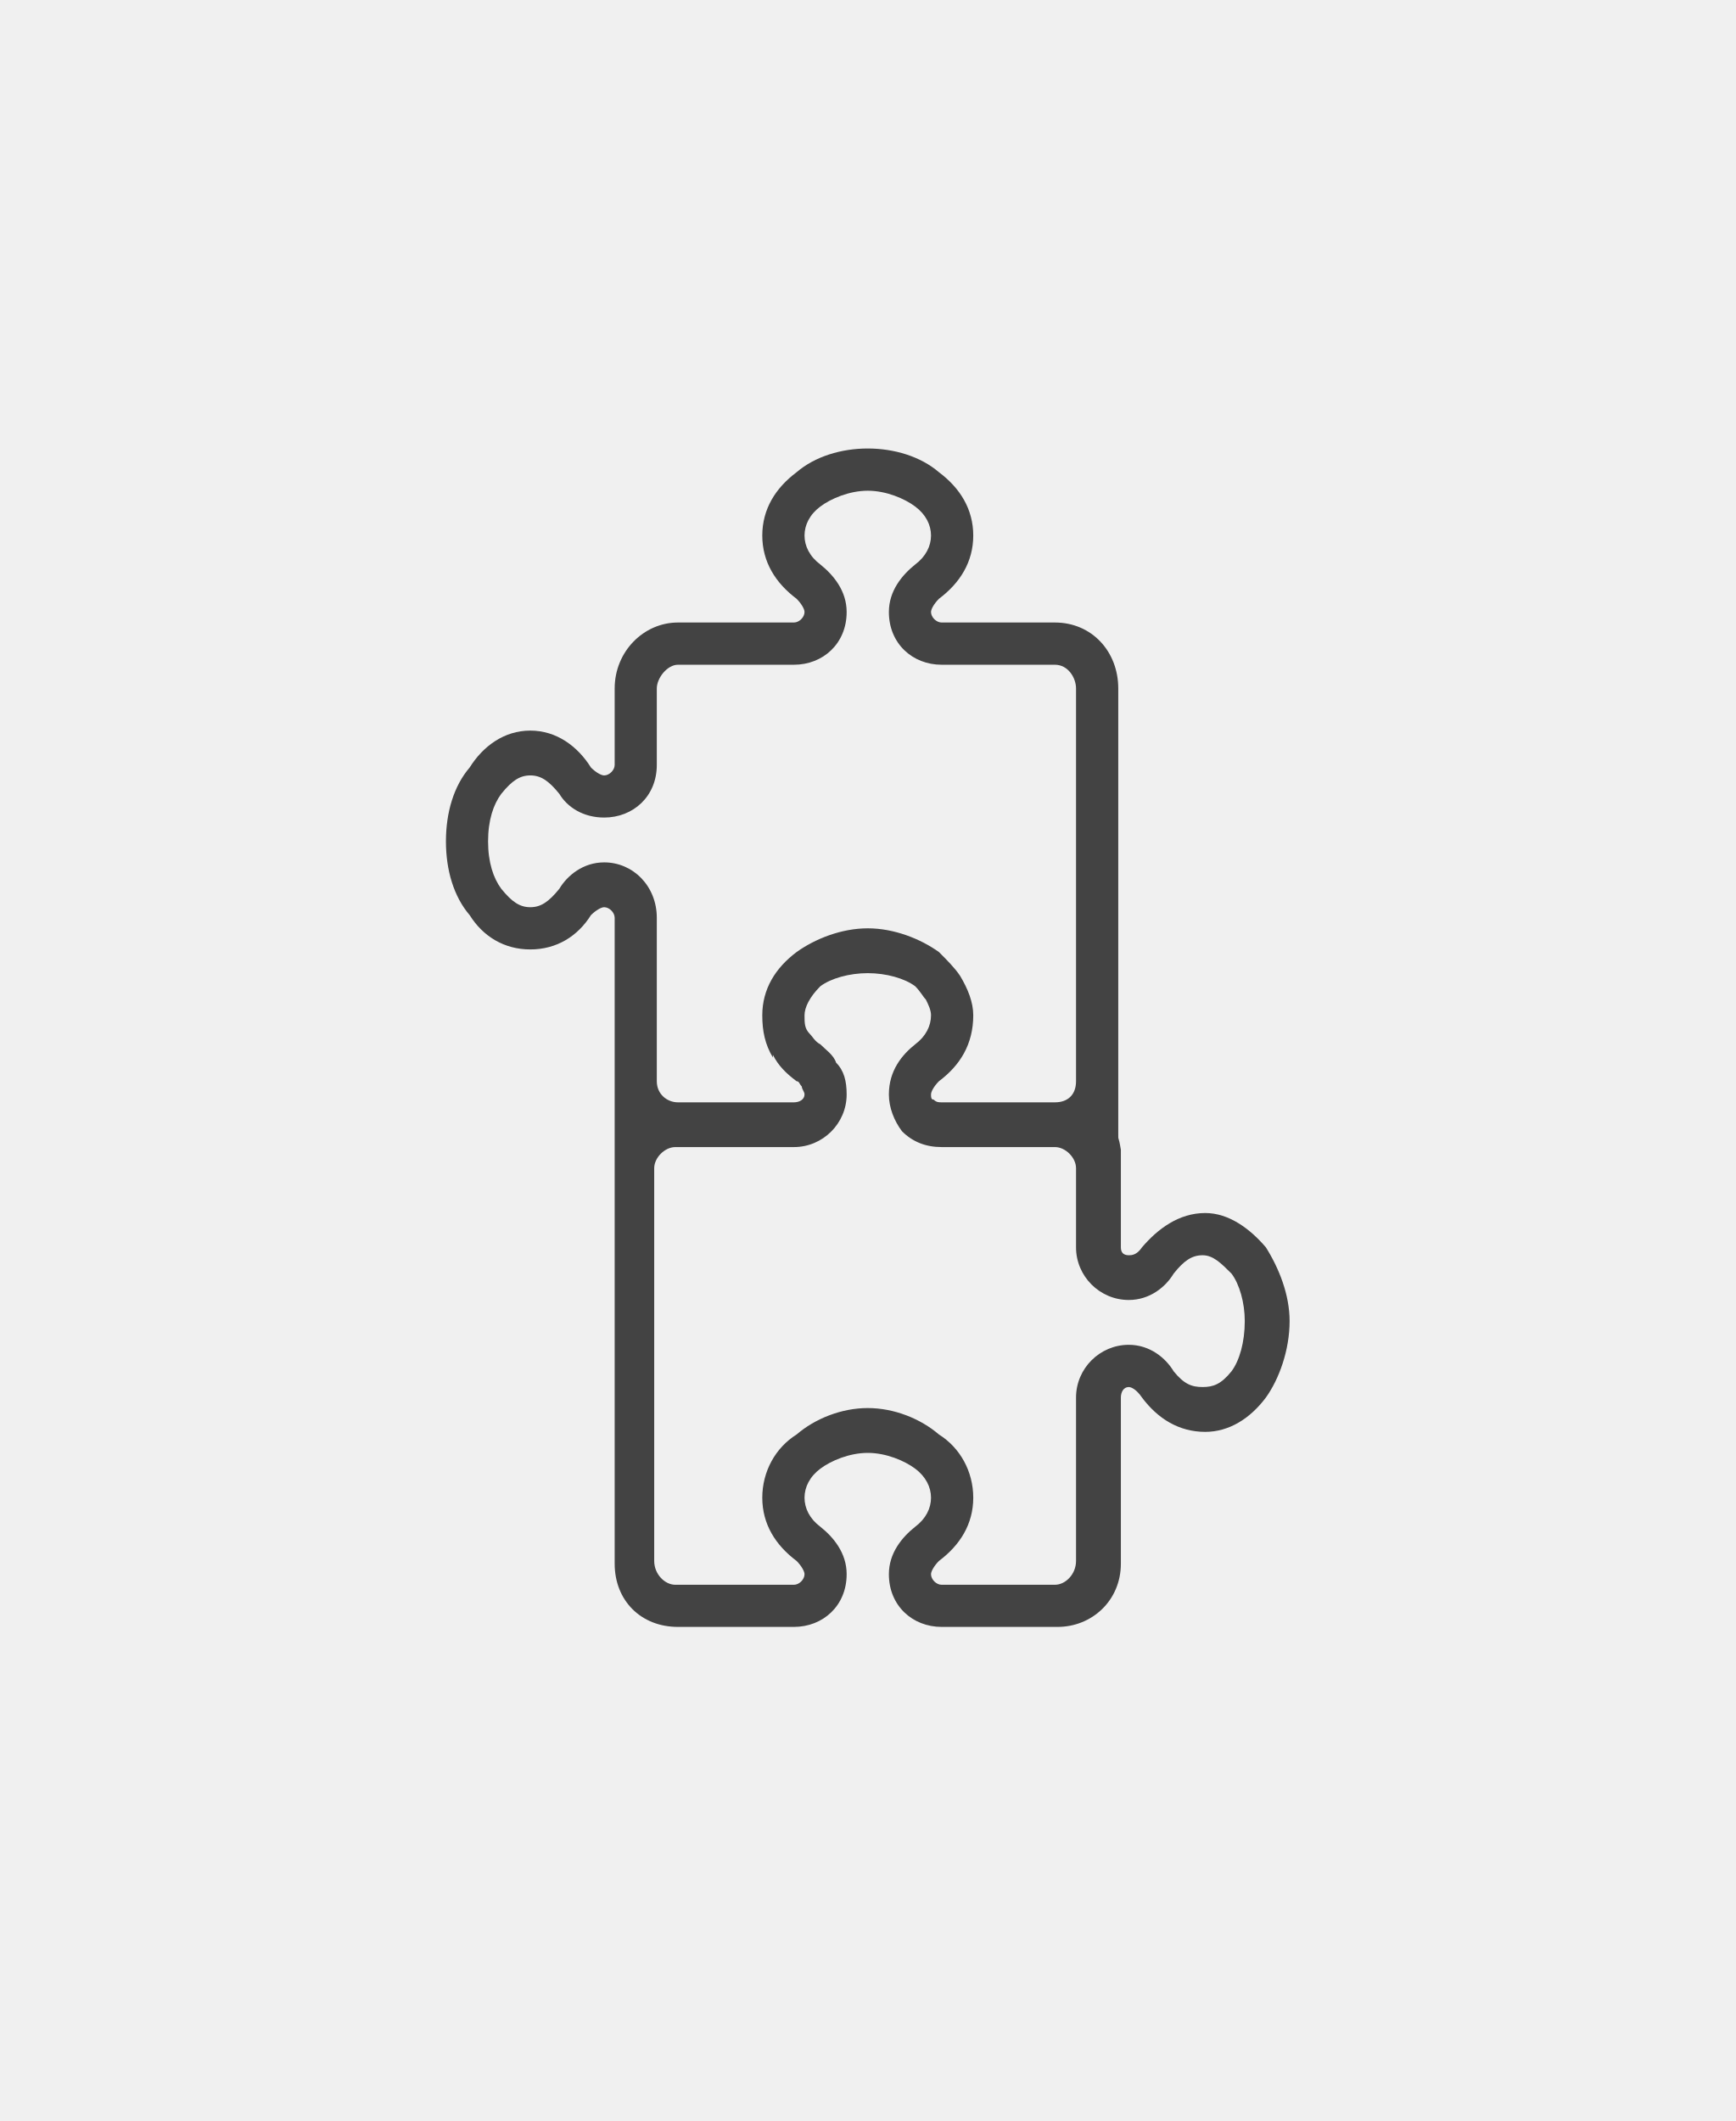
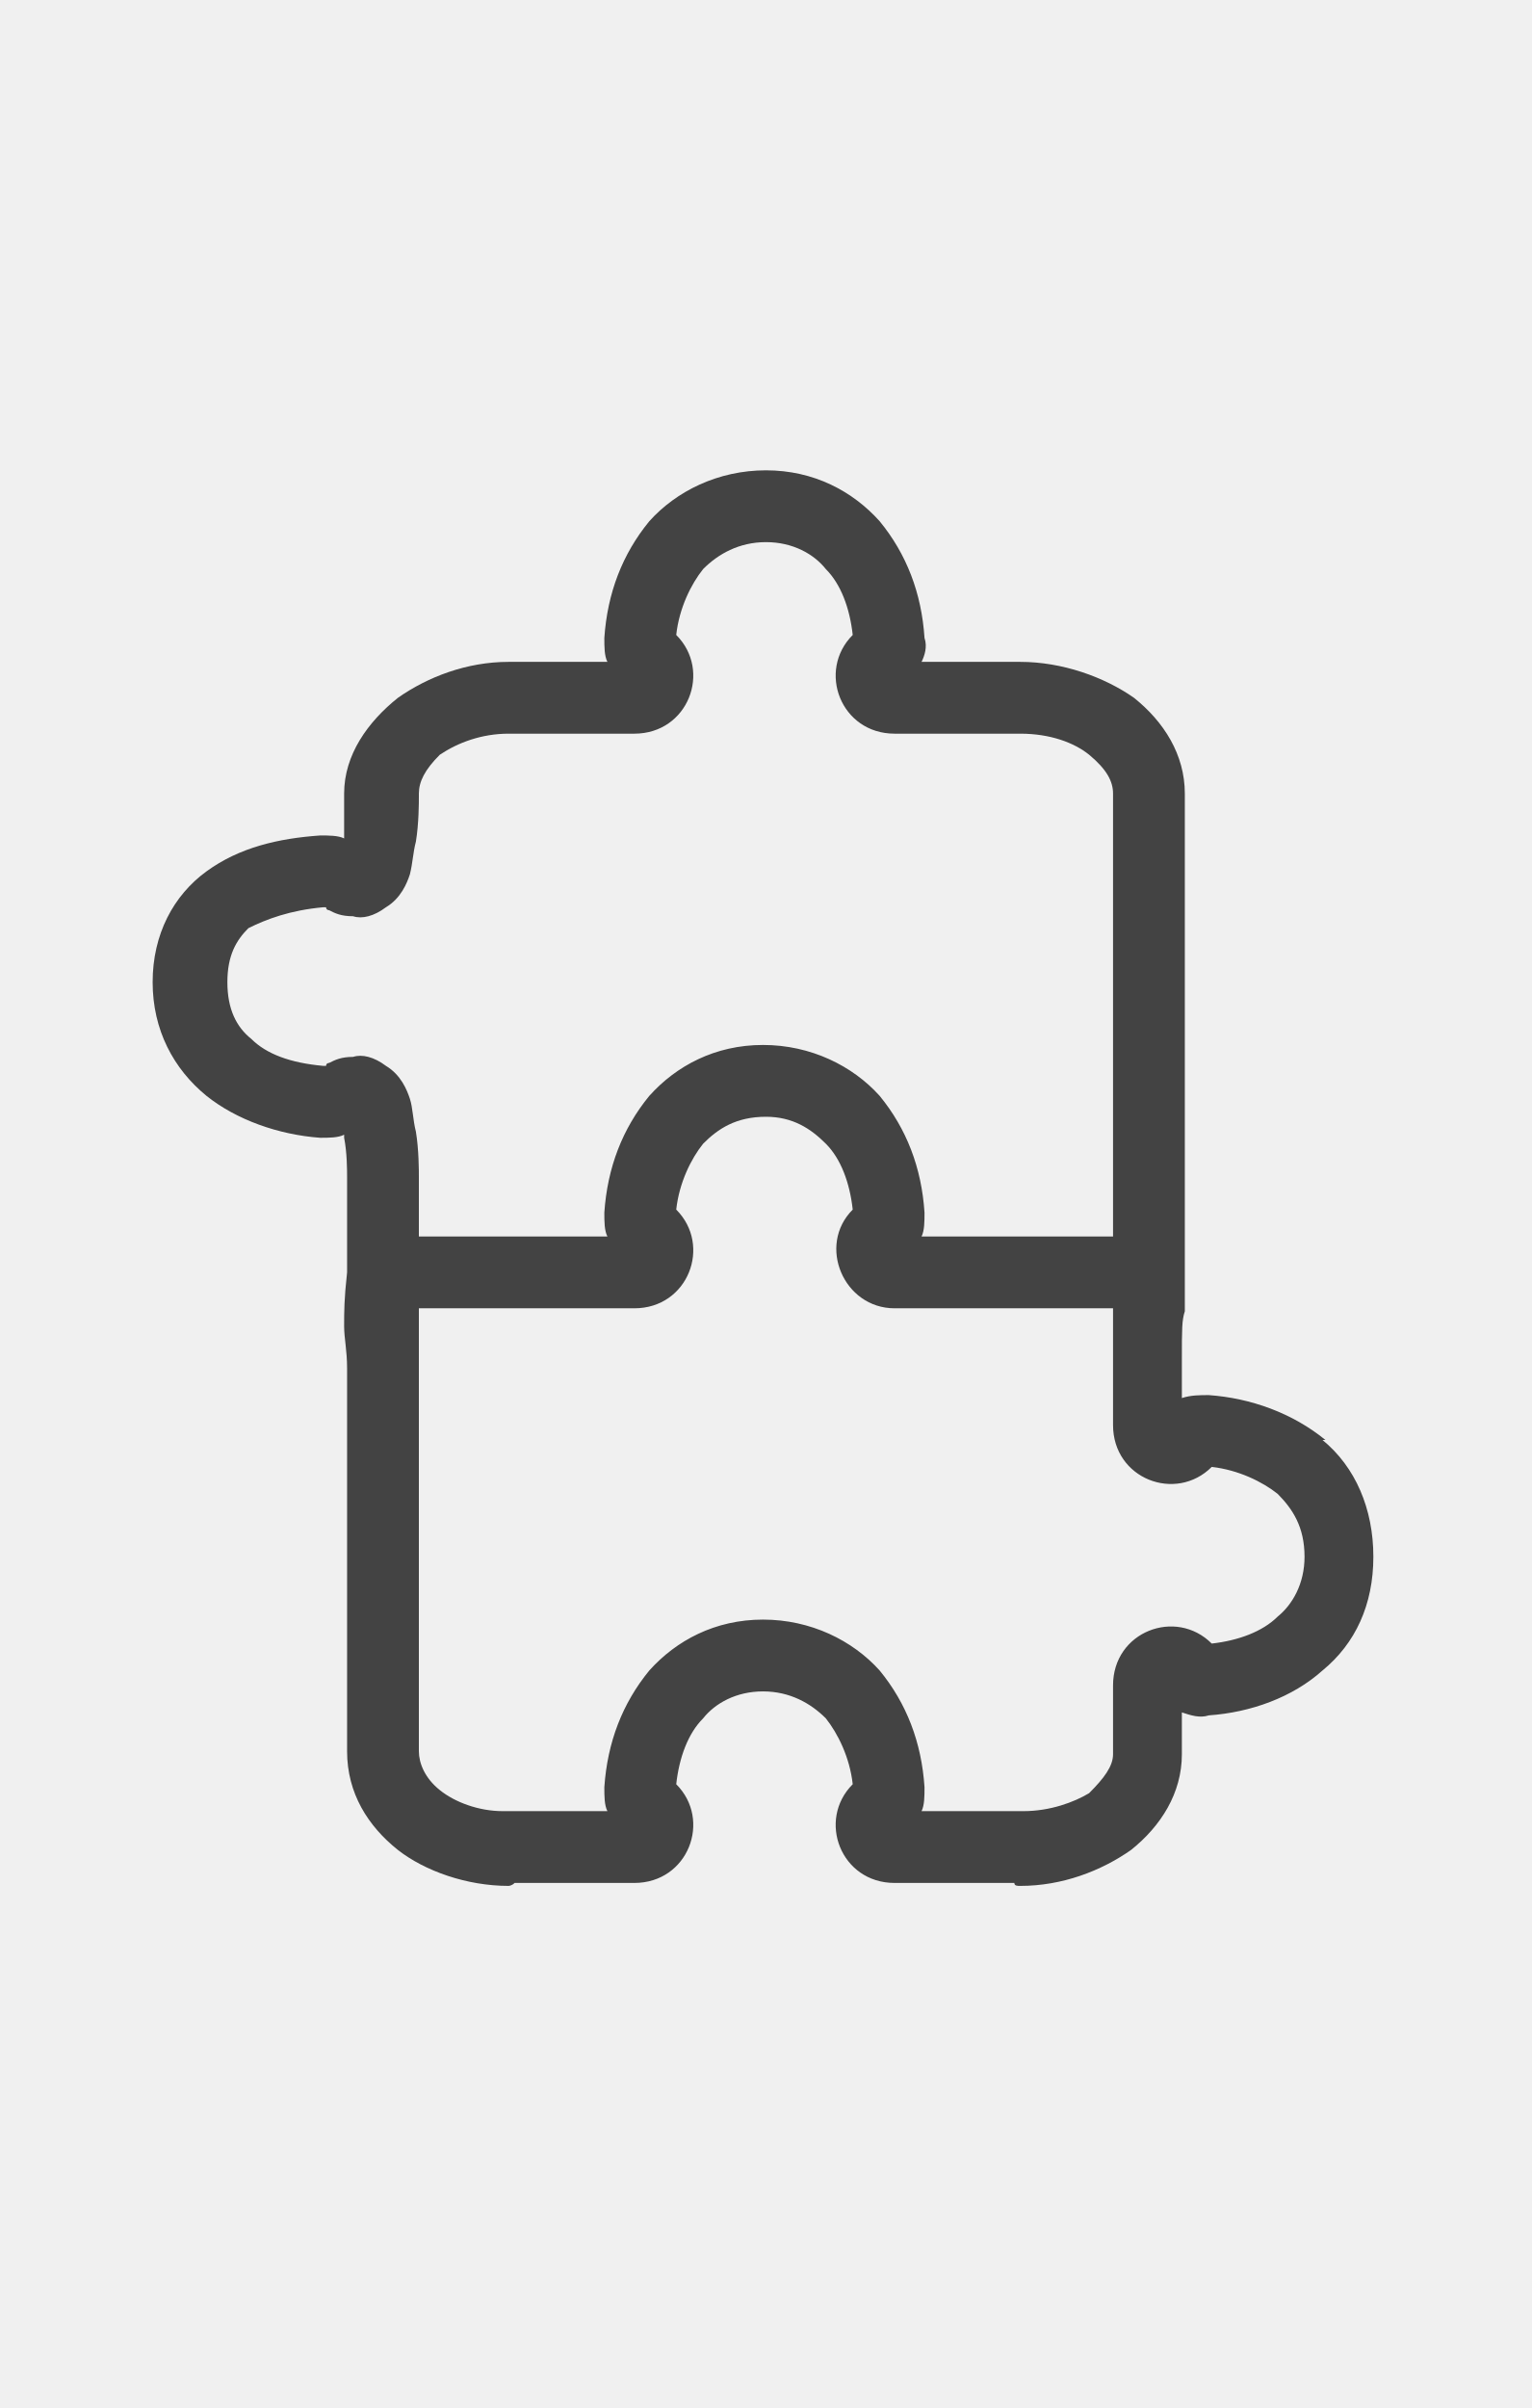
- <svg xmlns="http://www.w3.org/2000/svg" width="18" height="22" viewBox="0 0 18 22" fill="none">
-   <g id="label-paired / sm / puzzle-piece-two-sm / regular" clip-path="url(#clip0_3546_849)">
-     <path id="icon" d="M4.625 8.727C4.625 8.426 4.707 8.152 4.871 7.961C5.008 7.742 5.227 7.578 5.5 7.578C5.773 7.578 5.992 7.742 6.129 7.961C6.184 8.016 6.238 8.043 6.266 8.043C6.32 8.043 6.375 7.988 6.375 7.934V7.141C6.375 6.758 6.676 6.457 7.031 6.457H8.234C8.289 6.457 8.344 6.402 8.344 6.348C8.344 6.32 8.316 6.266 8.262 6.211C8.043 6.047 7.906 5.828 7.906 5.555C7.906 5.281 8.043 5.062 8.262 4.898C8.453 4.734 8.727 4.652 9 4.652C9.273 4.652 9.547 4.734 9.738 4.898C9.957 5.062 10.094 5.281 10.094 5.555C10.094 5.828 9.957 6.047 9.738 6.211C9.684 6.266 9.656 6.32 9.656 6.348C9.656 6.402 9.711 6.457 9.766 6.457H10.941C11.324 6.457 11.598 6.758 11.598 7.141V11.762C11.598 11.844 11.598 11.762 11.625 11.926V12.938C11.625 12.992 11.652 13.02 11.707 13.02C11.734 13.02 11.789 13.02 11.844 12.938C12.008 12.746 12.227 12.582 12.5 12.582C12.746 12.582 12.965 12.746 13.129 12.938C13.266 13.156 13.375 13.43 13.375 13.703C13.375 14.004 13.266 14.305 13.129 14.496C12.965 14.715 12.746 14.852 12.5 14.852C12.227 14.852 12.008 14.715 11.844 14.496C11.789 14.414 11.734 14.387 11.707 14.387C11.652 14.387 11.625 14.441 11.625 14.496V16.219C11.625 16.602 11.324 16.875 10.969 16.875H9.766C9.465 16.875 9.219 16.656 9.219 16.328C9.219 16.109 9.355 15.945 9.492 15.836C9.602 15.754 9.656 15.645 9.656 15.535C9.656 15.426 9.602 15.316 9.492 15.234C9.383 15.152 9.191 15.07 9 15.07C8.809 15.07 8.617 15.152 8.508 15.234C8.398 15.316 8.344 15.426 8.344 15.535C8.344 15.645 8.398 15.754 8.508 15.836C8.645 15.945 8.781 16.109 8.781 16.328C8.781 16.656 8.535 16.875 8.234 16.875H7.031C6.648 16.875 6.375 16.602 6.375 16.219V12.117C6.375 12.008 6.375 11.898 6.375 11.762V9.52C6.375 9.465 6.32 9.41 6.266 9.41C6.238 9.41 6.184 9.438 6.129 9.492C5.992 9.711 5.773 9.848 5.5 9.848C5.227 9.848 5.008 9.711 4.871 9.492C4.707 9.301 4.625 9.027 4.625 8.727ZM8.016 10.941V10.969C7.934 10.832 7.906 10.695 7.906 10.531C7.906 10.258 8.043 10.039 8.262 9.875C8.453 9.738 8.727 9.629 9 9.629C9.273 9.629 9.547 9.738 9.738 9.875C9.82 9.957 9.902 10.039 9.957 10.121C10.039 10.258 10.094 10.395 10.094 10.531C10.094 10.832 9.957 11.051 9.738 11.215C9.684 11.27 9.656 11.324 9.656 11.352C9.656 11.379 9.656 11.406 9.684 11.406C9.711 11.434 9.738 11.434 9.766 11.434H10.941C11.078 11.434 11.16 11.352 11.16 11.215V7.141C11.16 7.031 11.078 6.895 10.941 6.895H9.766C9.465 6.895 9.219 6.676 9.219 6.348C9.219 6.129 9.355 5.965 9.492 5.855C9.602 5.773 9.656 5.664 9.656 5.555C9.656 5.445 9.602 5.336 9.492 5.254C9.383 5.172 9.191 5.09 9 5.09C8.809 5.09 8.617 5.172 8.508 5.254C8.398 5.336 8.344 5.445 8.344 5.555C8.344 5.664 8.398 5.773 8.508 5.855C8.645 5.965 8.781 6.129 8.781 6.348C8.781 6.676 8.535 6.895 8.234 6.895H7.031C6.922 6.895 6.812 7.031 6.812 7.141V7.934C6.812 8.262 6.566 8.48 6.266 8.48C6.047 8.48 5.883 8.371 5.801 8.234C5.691 8.098 5.609 8.043 5.5 8.043C5.391 8.043 5.309 8.098 5.199 8.234C5.117 8.344 5.062 8.508 5.062 8.727C5.062 8.945 5.117 9.109 5.199 9.219C5.309 9.355 5.391 9.41 5.5 9.41C5.609 9.41 5.691 9.355 5.801 9.219C5.883 9.082 6.047 8.945 6.266 8.945C6.566 8.945 6.812 9.191 6.812 9.52V11.215C6.812 11.352 6.922 11.434 7.031 11.434H8.234C8.289 11.434 8.344 11.406 8.344 11.352C8.344 11.324 8.316 11.297 8.316 11.27C8.289 11.242 8.289 11.215 8.262 11.215C8.152 11.133 8.07 11.051 8.016 10.941ZM8.781 11.352C8.781 11.652 8.535 11.898 8.234 11.898H7.004C6.895 11.898 6.785 12.008 6.785 12.117V16.191C6.785 16.328 6.895 16.438 7.004 16.438H8.234C8.289 16.438 8.344 16.383 8.344 16.328C8.344 16.301 8.316 16.246 8.262 16.191C8.043 16.027 7.906 15.809 7.906 15.535C7.906 15.262 8.043 15.016 8.262 14.879C8.453 14.715 8.727 14.605 9 14.605C9.273 14.605 9.547 14.715 9.738 14.879C9.957 15.016 10.094 15.262 10.094 15.535C10.094 15.809 9.957 16.027 9.738 16.191C9.684 16.246 9.656 16.301 9.656 16.328C9.656 16.383 9.711 16.438 9.766 16.438H10.941C11.051 16.438 11.16 16.328 11.16 16.191V14.496C11.16 14.195 11.406 13.949 11.707 13.949C11.926 13.949 12.09 14.086 12.172 14.223C12.281 14.359 12.363 14.387 12.473 14.387C12.582 14.387 12.664 14.359 12.773 14.223C12.855 14.113 12.91 13.922 12.91 13.703C12.91 13.512 12.855 13.32 12.773 13.211C12.664 13.102 12.582 13.02 12.473 13.02C12.363 13.02 12.281 13.074 12.172 13.211C12.09 13.348 11.926 13.484 11.707 13.484C11.406 13.484 11.16 13.238 11.16 12.938V12.117C11.16 12.008 11.051 11.898 10.941 11.898H9.766C9.602 11.898 9.465 11.844 9.355 11.734C9.273 11.625 9.219 11.488 9.219 11.352C9.219 11.105 9.355 10.941 9.492 10.832C9.602 10.75 9.656 10.641 9.656 10.531C9.656 10.477 9.629 10.422 9.602 10.367C9.574 10.34 9.547 10.285 9.492 10.23C9.383 10.148 9.191 10.094 9 10.094C8.809 10.094 8.617 10.148 8.508 10.23C8.398 10.34 8.344 10.449 8.344 10.531C8.344 10.613 8.344 10.668 8.398 10.723C8.426 10.75 8.453 10.805 8.508 10.832C8.562 10.887 8.645 10.941 8.672 11.023C8.754 11.105 8.781 11.215 8.781 11.352Z" fill="black" fill-opacity="0.72" />
+ <svg xmlns="http://www.w3.org/2000/svg" width="14" height="22" viewBox="0 0 14 22" fill="none">
+   <g id="label-paired / sm / puzzle-piece-two-sm / regular" clip-path="url(#clip0_3909_640)">
+     <path id="icon" d="M12.086 13.156C12.387 13.402 12.551 13.785 12.551 14.223C12.551 14.66 12.387 15.016 12.086 15.262C11.812 15.508 11.43 15.645 11.047 15.672C10.965 15.699 10.883 15.672 10.801 15.645V16.027C10.801 16.383 10.609 16.684 10.336 16.902C10.062 17.094 9.707 17.23 9.324 17.23C9.297 17.23 9.27 17.23 9.27 17.203H8.176C7.684 17.203 7.465 16.629 7.793 16.301C7.766 16.055 7.656 15.836 7.547 15.699C7.41 15.562 7.219 15.453 6.973 15.453C6.727 15.453 6.535 15.562 6.426 15.699C6.289 15.836 6.207 16.055 6.18 16.301C6.508 16.629 6.289 17.203 5.797 17.203H4.703C4.676 17.23 4.648 17.23 4.648 17.23C4.266 17.23 3.883 17.094 3.637 16.902C3.363 16.684 3.172 16.383 3.172 16V12.5C3.172 12.336 3.145 12.227 3.145 12.117C3.145 11.98 3.145 11.871 3.172 11.625V10.75C3.172 10.695 3.172 10.531 3.145 10.395V10.367C3.09 10.395 3.008 10.395 2.926 10.395C2.543 10.367 2.16 10.23 1.887 10.012C1.586 9.766 1.395 9.41 1.395 8.973C1.395 8.535 1.586 8.18 1.887 7.961C2.188 7.742 2.543 7.66 2.926 7.633C3.008 7.633 3.09 7.633 3.145 7.66V7.633C3.145 7.496 3.145 7.332 3.145 7.25C3.145 6.895 3.363 6.594 3.637 6.375C3.91 6.184 4.266 6.047 4.648 6.047H5.551C5.523 5.992 5.523 5.91 5.523 5.828C5.551 5.418 5.688 5.062 5.934 4.762C6.18 4.488 6.562 4.297 7 4.297C7.438 4.297 7.793 4.488 8.039 4.762C8.285 5.062 8.422 5.418 8.449 5.828C8.477 5.91 8.449 5.992 8.422 6.047H9.324C9.707 6.047 10.09 6.184 10.363 6.375C10.637 6.594 10.828 6.895 10.828 7.25V11.652C10.828 11.816 10.828 11.898 10.828 11.98C10.801 12.062 10.801 12.145 10.801 12.418V12.773C10.883 12.746 10.965 12.746 11.047 12.746C11.43 12.773 11.812 12.91 12.113 13.156H12.086ZM4.594 16.547C4.621 16.547 4.621 16.547 4.648 16.547H5.551C5.523 16.492 5.523 16.41 5.523 16.328C5.551 15.918 5.688 15.562 5.934 15.262C6.18 14.988 6.535 14.797 6.973 14.797C7.41 14.797 7.793 14.988 8.039 15.262C8.285 15.562 8.422 15.918 8.449 16.328C8.449 16.41 8.449 16.492 8.422 16.547H9.324H9.352C9.598 16.547 9.816 16.465 9.953 16.383C10.09 16.246 10.172 16.137 10.172 16.027V15.398C10.172 14.906 10.746 14.688 11.074 15.016C11.32 14.988 11.539 14.906 11.676 14.77C11.812 14.66 11.922 14.469 11.922 14.223C11.922 13.949 11.812 13.785 11.676 13.648C11.539 13.539 11.32 13.43 11.074 13.402C10.746 13.73 10.172 13.512 10.172 13.02V12.418C10.172 12.145 10.172 12.062 10.172 11.953H8.176C7.711 11.953 7.465 11.379 7.793 11.051C7.766 10.805 7.684 10.586 7.547 10.449C7.41 10.312 7.246 10.203 7 10.203C6.727 10.203 6.562 10.312 6.426 10.449C6.316 10.586 6.207 10.805 6.18 11.051C6.508 11.379 6.289 11.953 5.797 11.953H3.828C3.828 12.008 3.828 12.062 3.828 12.09C3.828 12.199 3.828 12.309 3.828 12.5V16C3.828 16.109 3.883 16.246 4.02 16.355C4.156 16.465 4.375 16.547 4.594 16.547ZM3.828 11.297H5.551C5.523 11.242 5.523 11.16 5.523 11.078C5.551 10.668 5.688 10.312 5.934 10.012C6.18 9.738 6.535 9.547 6.973 9.547C7.41 9.547 7.793 9.738 8.039 10.012C8.285 10.312 8.422 10.668 8.449 11.078C8.449 11.16 8.449 11.242 8.422 11.297H10.172V7.25C10.172 7.141 10.117 7.031 9.953 6.895C9.816 6.785 9.598 6.703 9.324 6.703H8.176C7.684 6.703 7.465 6.129 7.793 5.801C7.766 5.555 7.684 5.336 7.547 5.199C7.438 5.062 7.246 4.953 7 4.953C6.754 4.953 6.562 5.062 6.426 5.199C6.316 5.336 6.207 5.555 6.18 5.801C6.508 6.129 6.289 6.703 5.797 6.703H4.648C4.402 6.703 4.184 6.785 4.02 6.895C3.883 7.031 3.828 7.141 3.828 7.25V7.277C3.828 7.332 3.828 7.523 3.801 7.688C3.773 7.797 3.773 7.879 3.746 7.988C3.719 8.07 3.664 8.207 3.527 8.289C3.418 8.371 3.309 8.398 3.227 8.371C3.117 8.371 3.062 8.344 3.008 8.316C3.008 8.316 2.98 8.316 2.98 8.289C2.953 8.289 2.953 8.289 2.953 8.289C2.652 8.316 2.434 8.398 2.27 8.48C2.16 8.59 2.078 8.727 2.078 8.973C2.078 9.219 2.16 9.383 2.297 9.492C2.434 9.629 2.652 9.711 2.953 9.738C2.953 9.738 2.953 9.738 2.98 9.738C2.98 9.711 3.008 9.711 3.008 9.711C3.062 9.684 3.117 9.656 3.227 9.656C3.309 9.629 3.418 9.656 3.527 9.738C3.664 9.82 3.719 9.957 3.746 10.039C3.773 10.121 3.773 10.23 3.801 10.34C3.828 10.504 3.828 10.695 3.828 10.75V11.324V11.297Z" fill="black" fill-opacity="0.72" />
  </g>
  <defs>
-     <clipPath id="clip0_3546_849">
-       <rect width="18" height="22" fill="white" />
+     <clipPath id="clip0_3909_640">
+       <rect width="14" height="22" fill="white" />
    </clipPath>
  </defs>
</svg>
